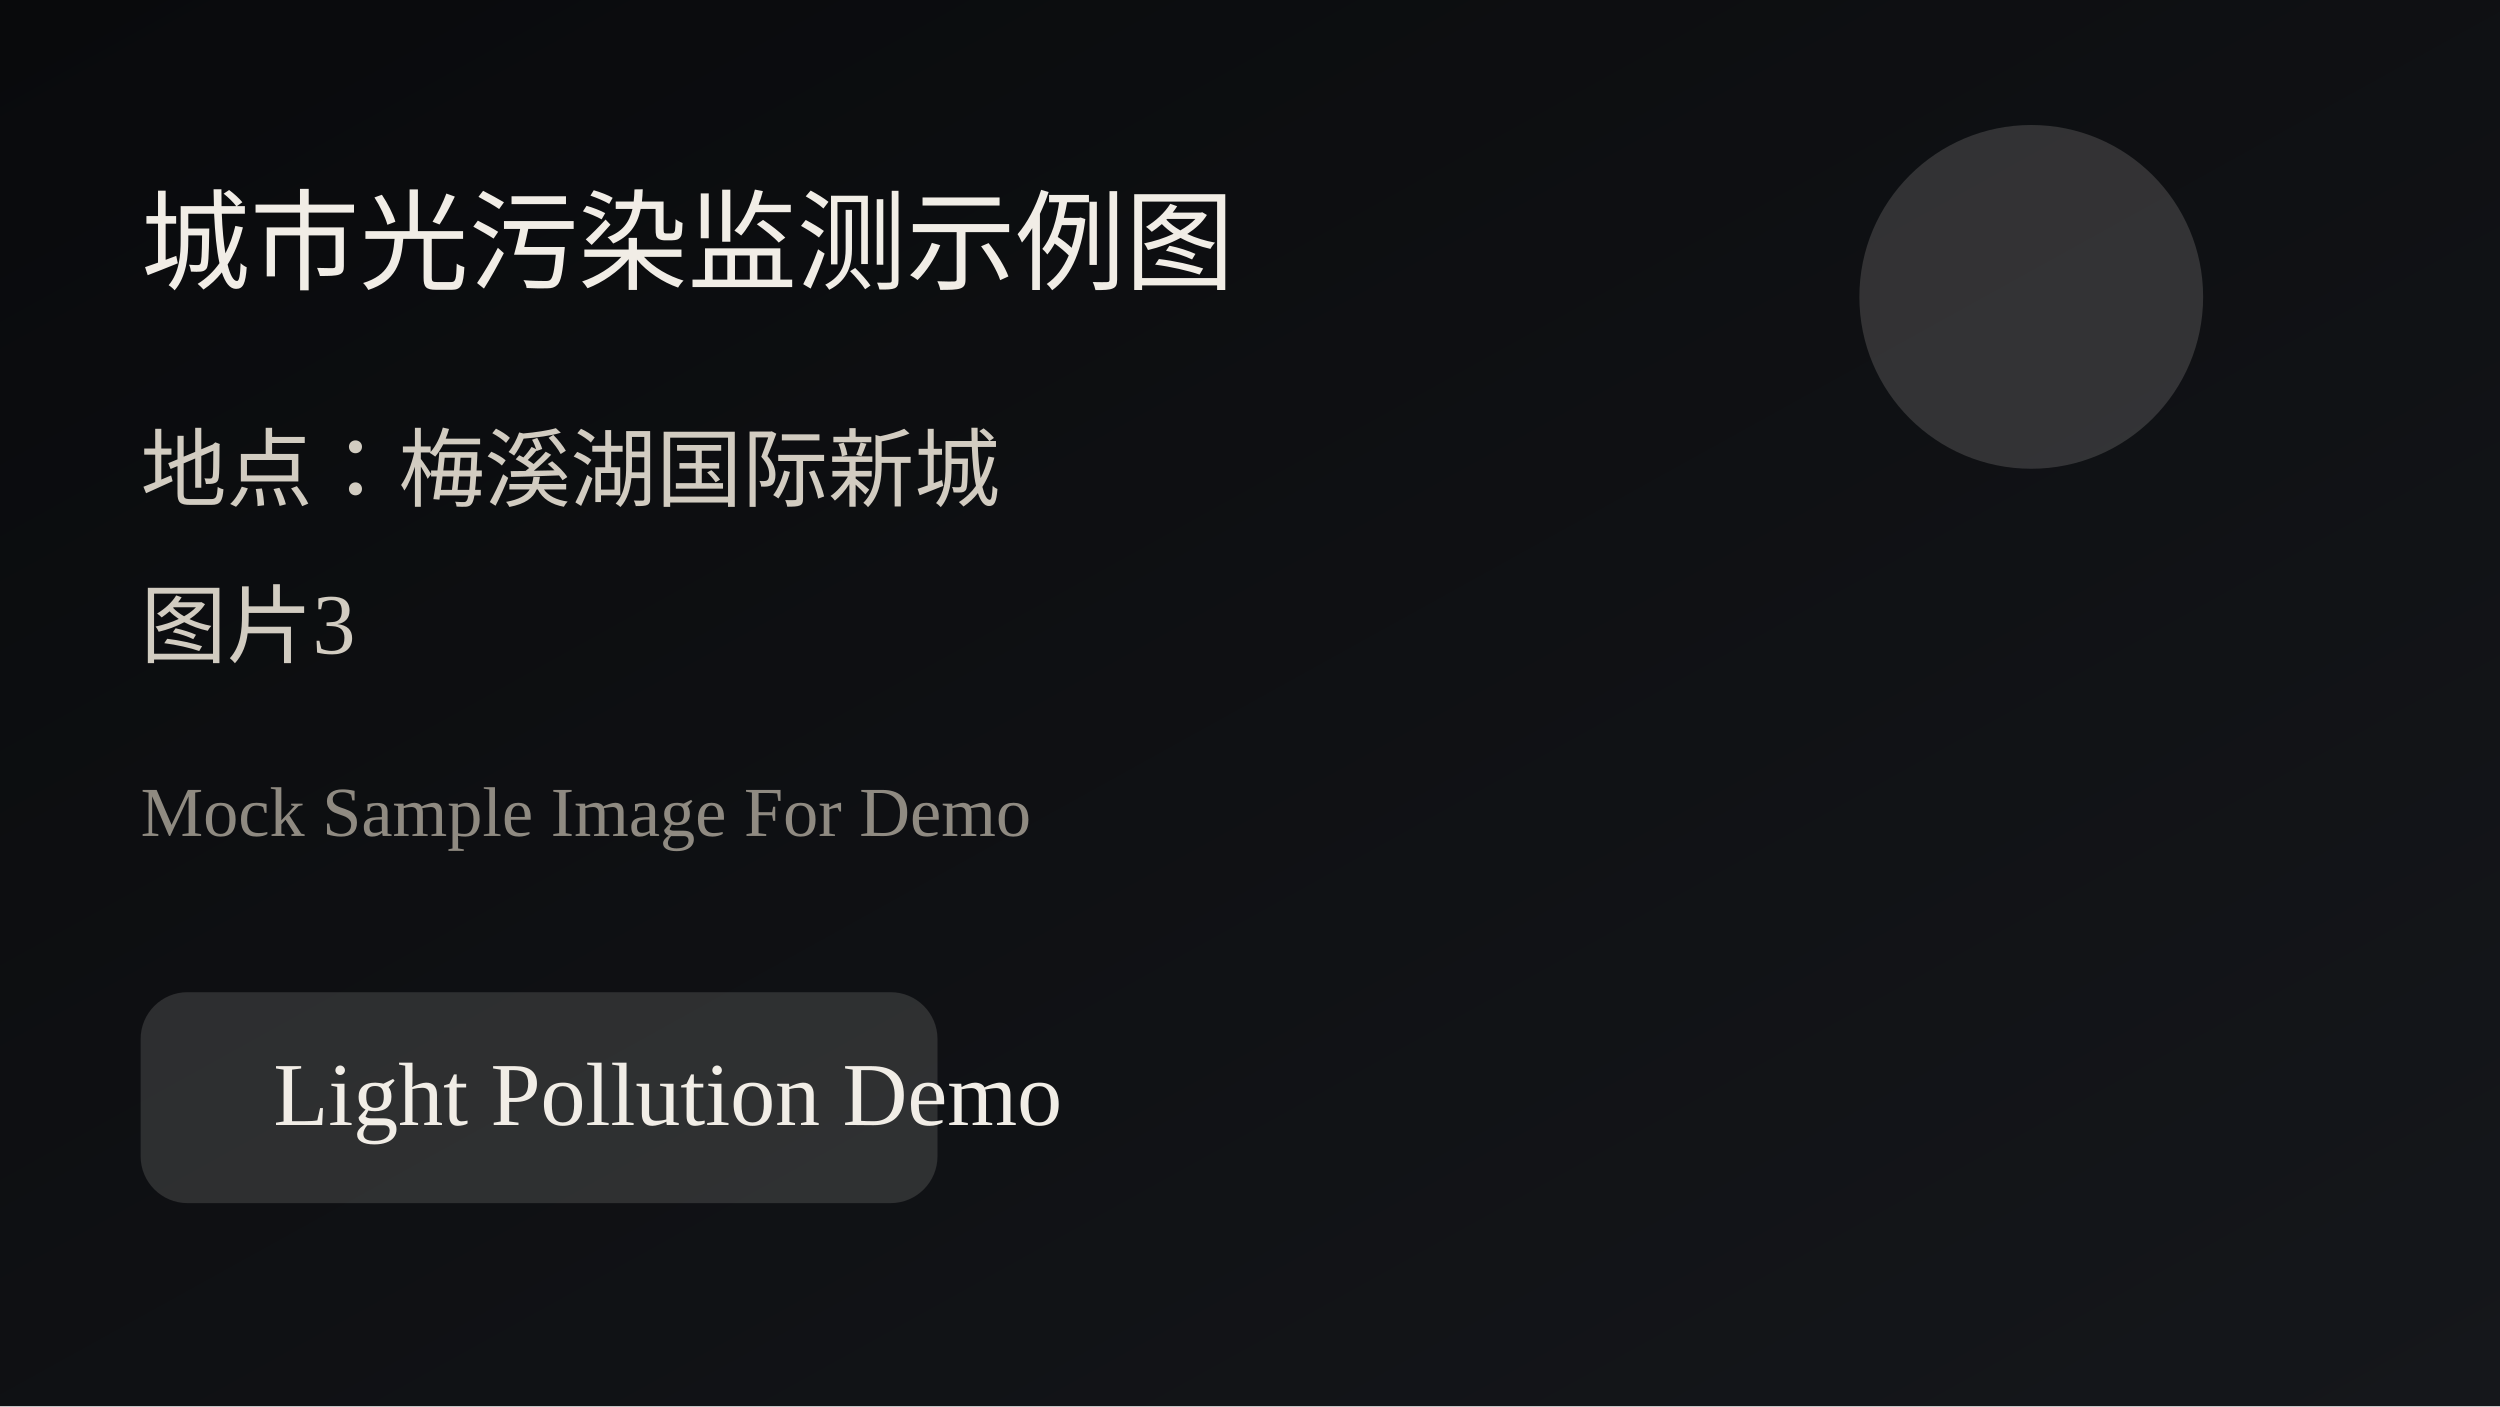
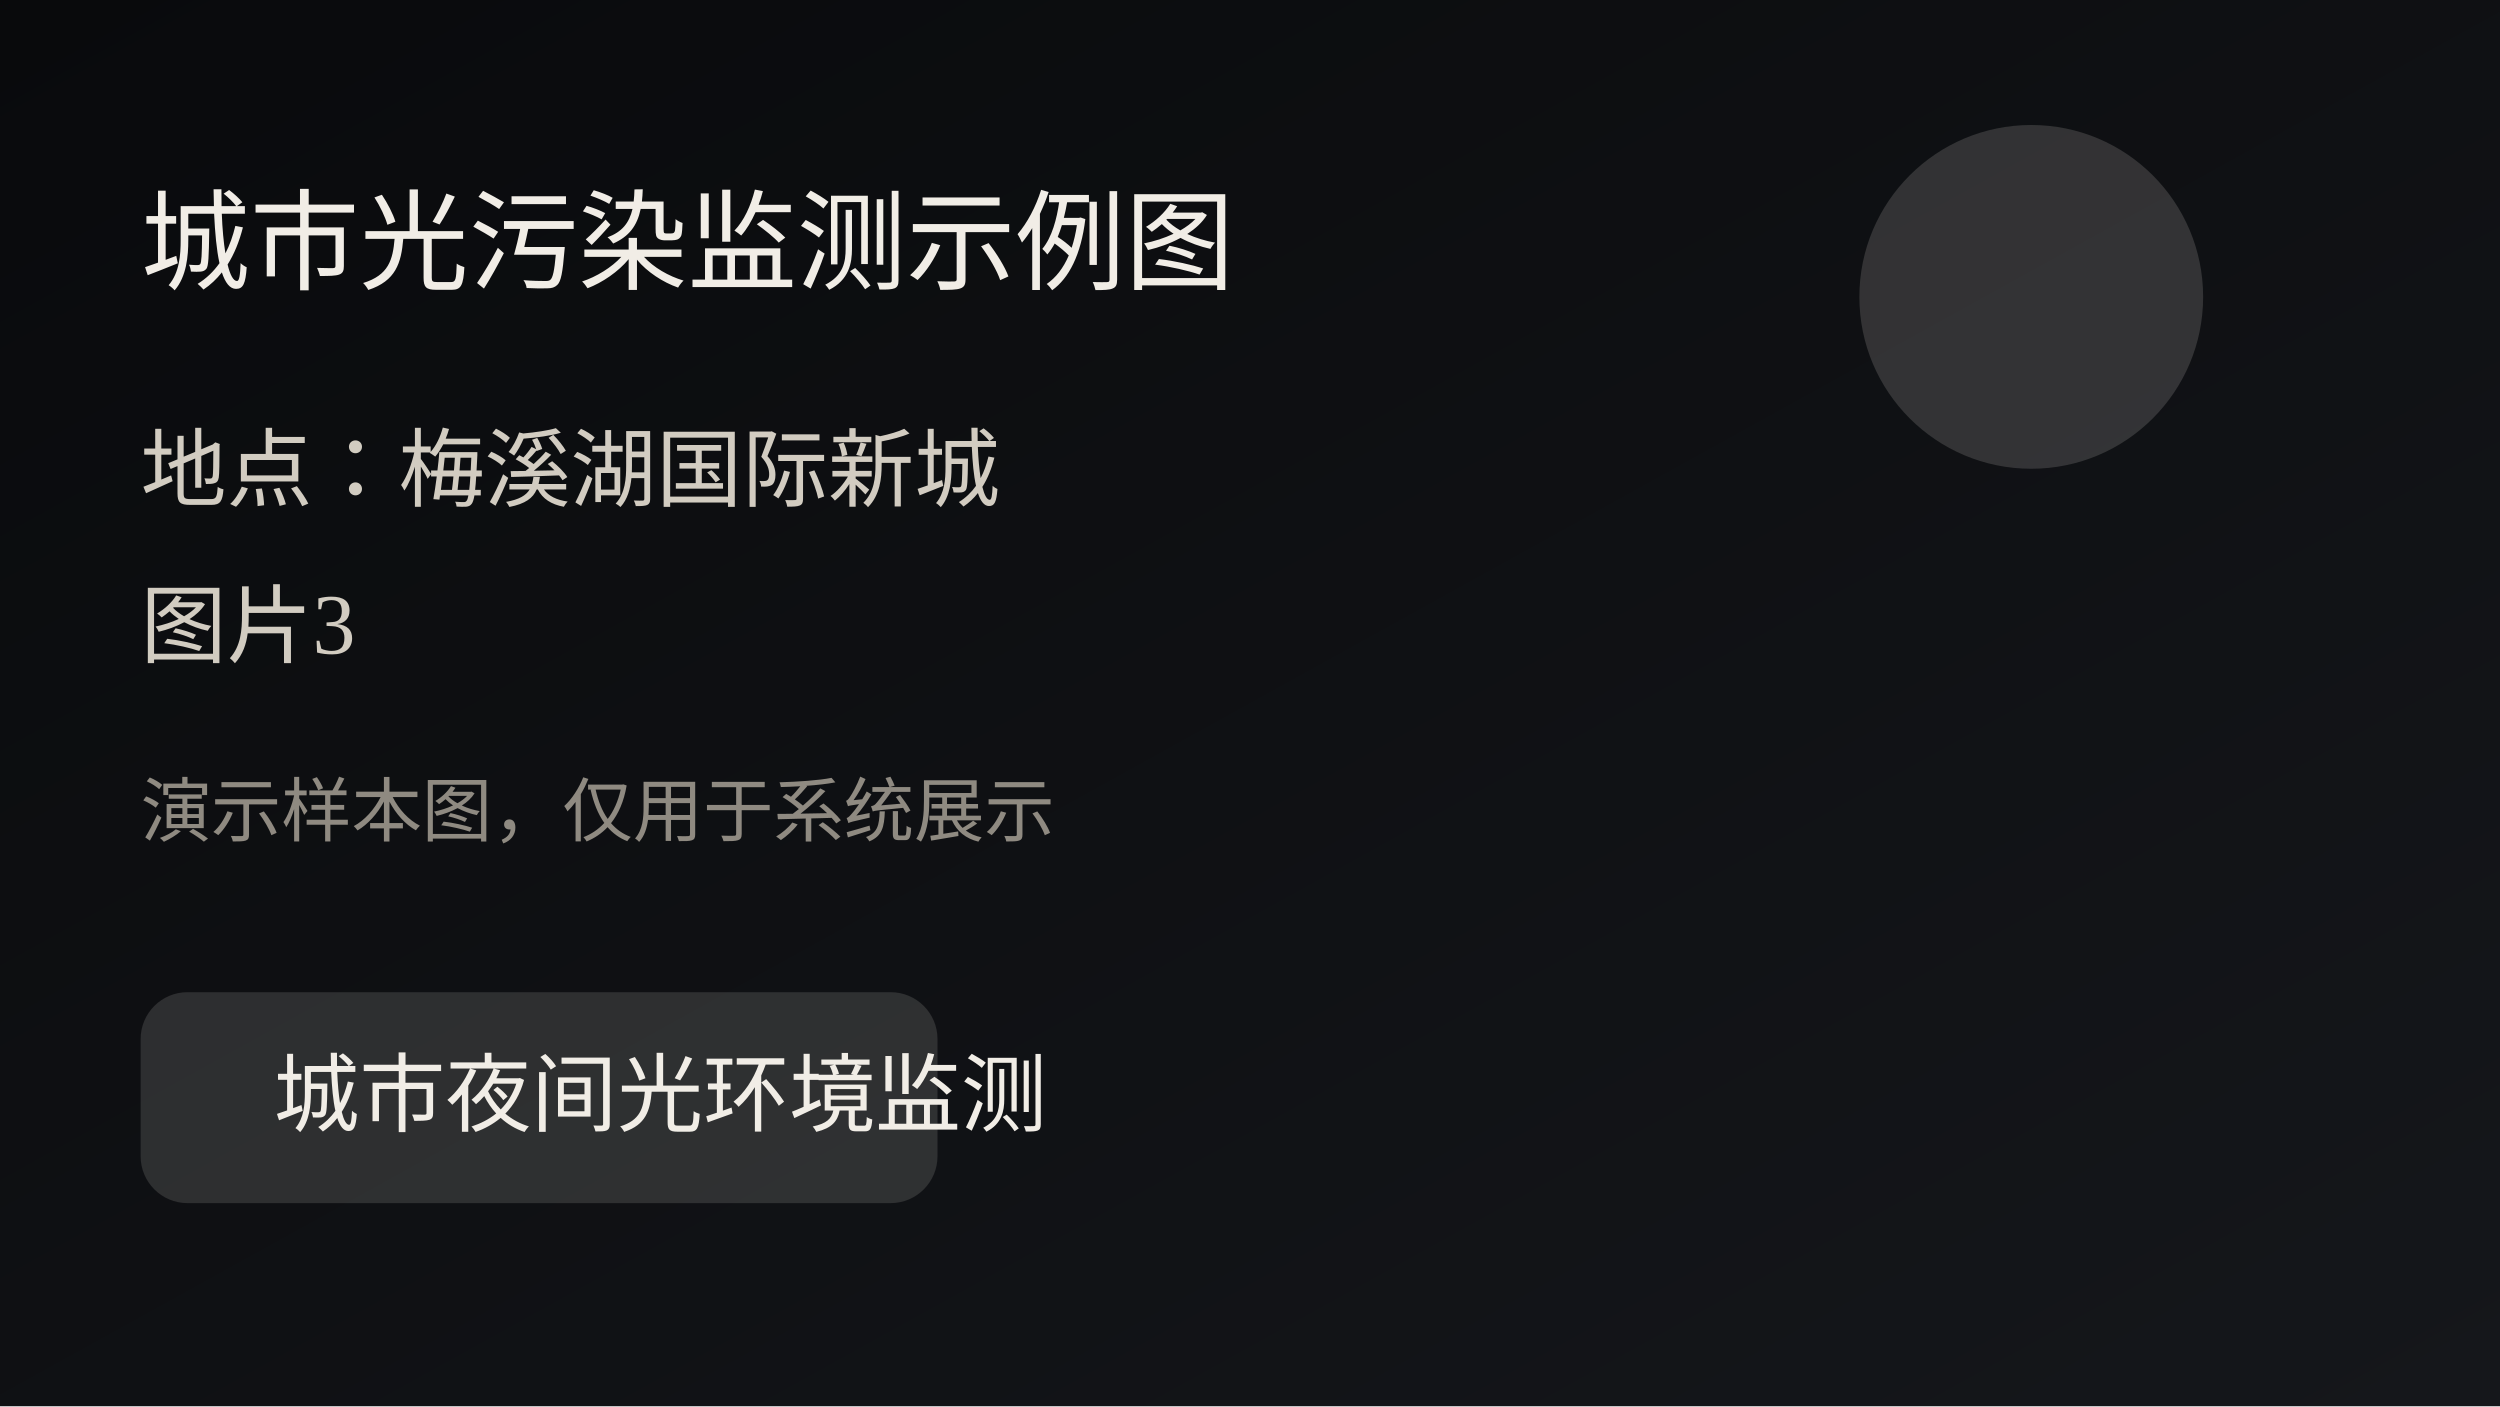
<svg xmlns="http://www.w3.org/2000/svg" width="640" height="360">
  <defs>
    <linearGradient id="bg" x1="0" x2="1" y1="0" y2="1">
      <stop offset="0%" stop-color="#090a0c" />
      <stop offset="100%" stop-color="#15171b" />
    </linearGradient>
  </defs>
  <rect width="100%" height="100%" fill="url(#bg)" />
  <circle cx="520" cy="76" r="44" fill="#f1ede6" opacity="0.16" />
  <text x="36" y="72" font-size="28" fill="#f1ede6">城市光污染监测示例图</text>
  <text x="36" y="128" font-size="22" fill="#d2ccc1">地点：梅溪湖国际新城</text>
  <text x="36" y="168" font-size="22" fill="#d2ccc1">图片3</text>
-   <text x="36" y="214" font-size="18" fill="#8f8a81">Mock Sample Image For Demo</text>
+   <text x="36" y="214" font-size="18" fill="#8f8a81">演示样本图，仅用于系统展示</text>
  <rect x="36" y="254" width="204" height="54" rx="12" fill="#f1ede6" opacity="0.14" />
-   <text x="70" y="288" font-size="23" fill="#f1ede6">Light Pollution Demo</text>
+   <text x="70" y="288" font-size="22" fill="#f1ede6">城市夜间光环境监测</text>
</svg>
